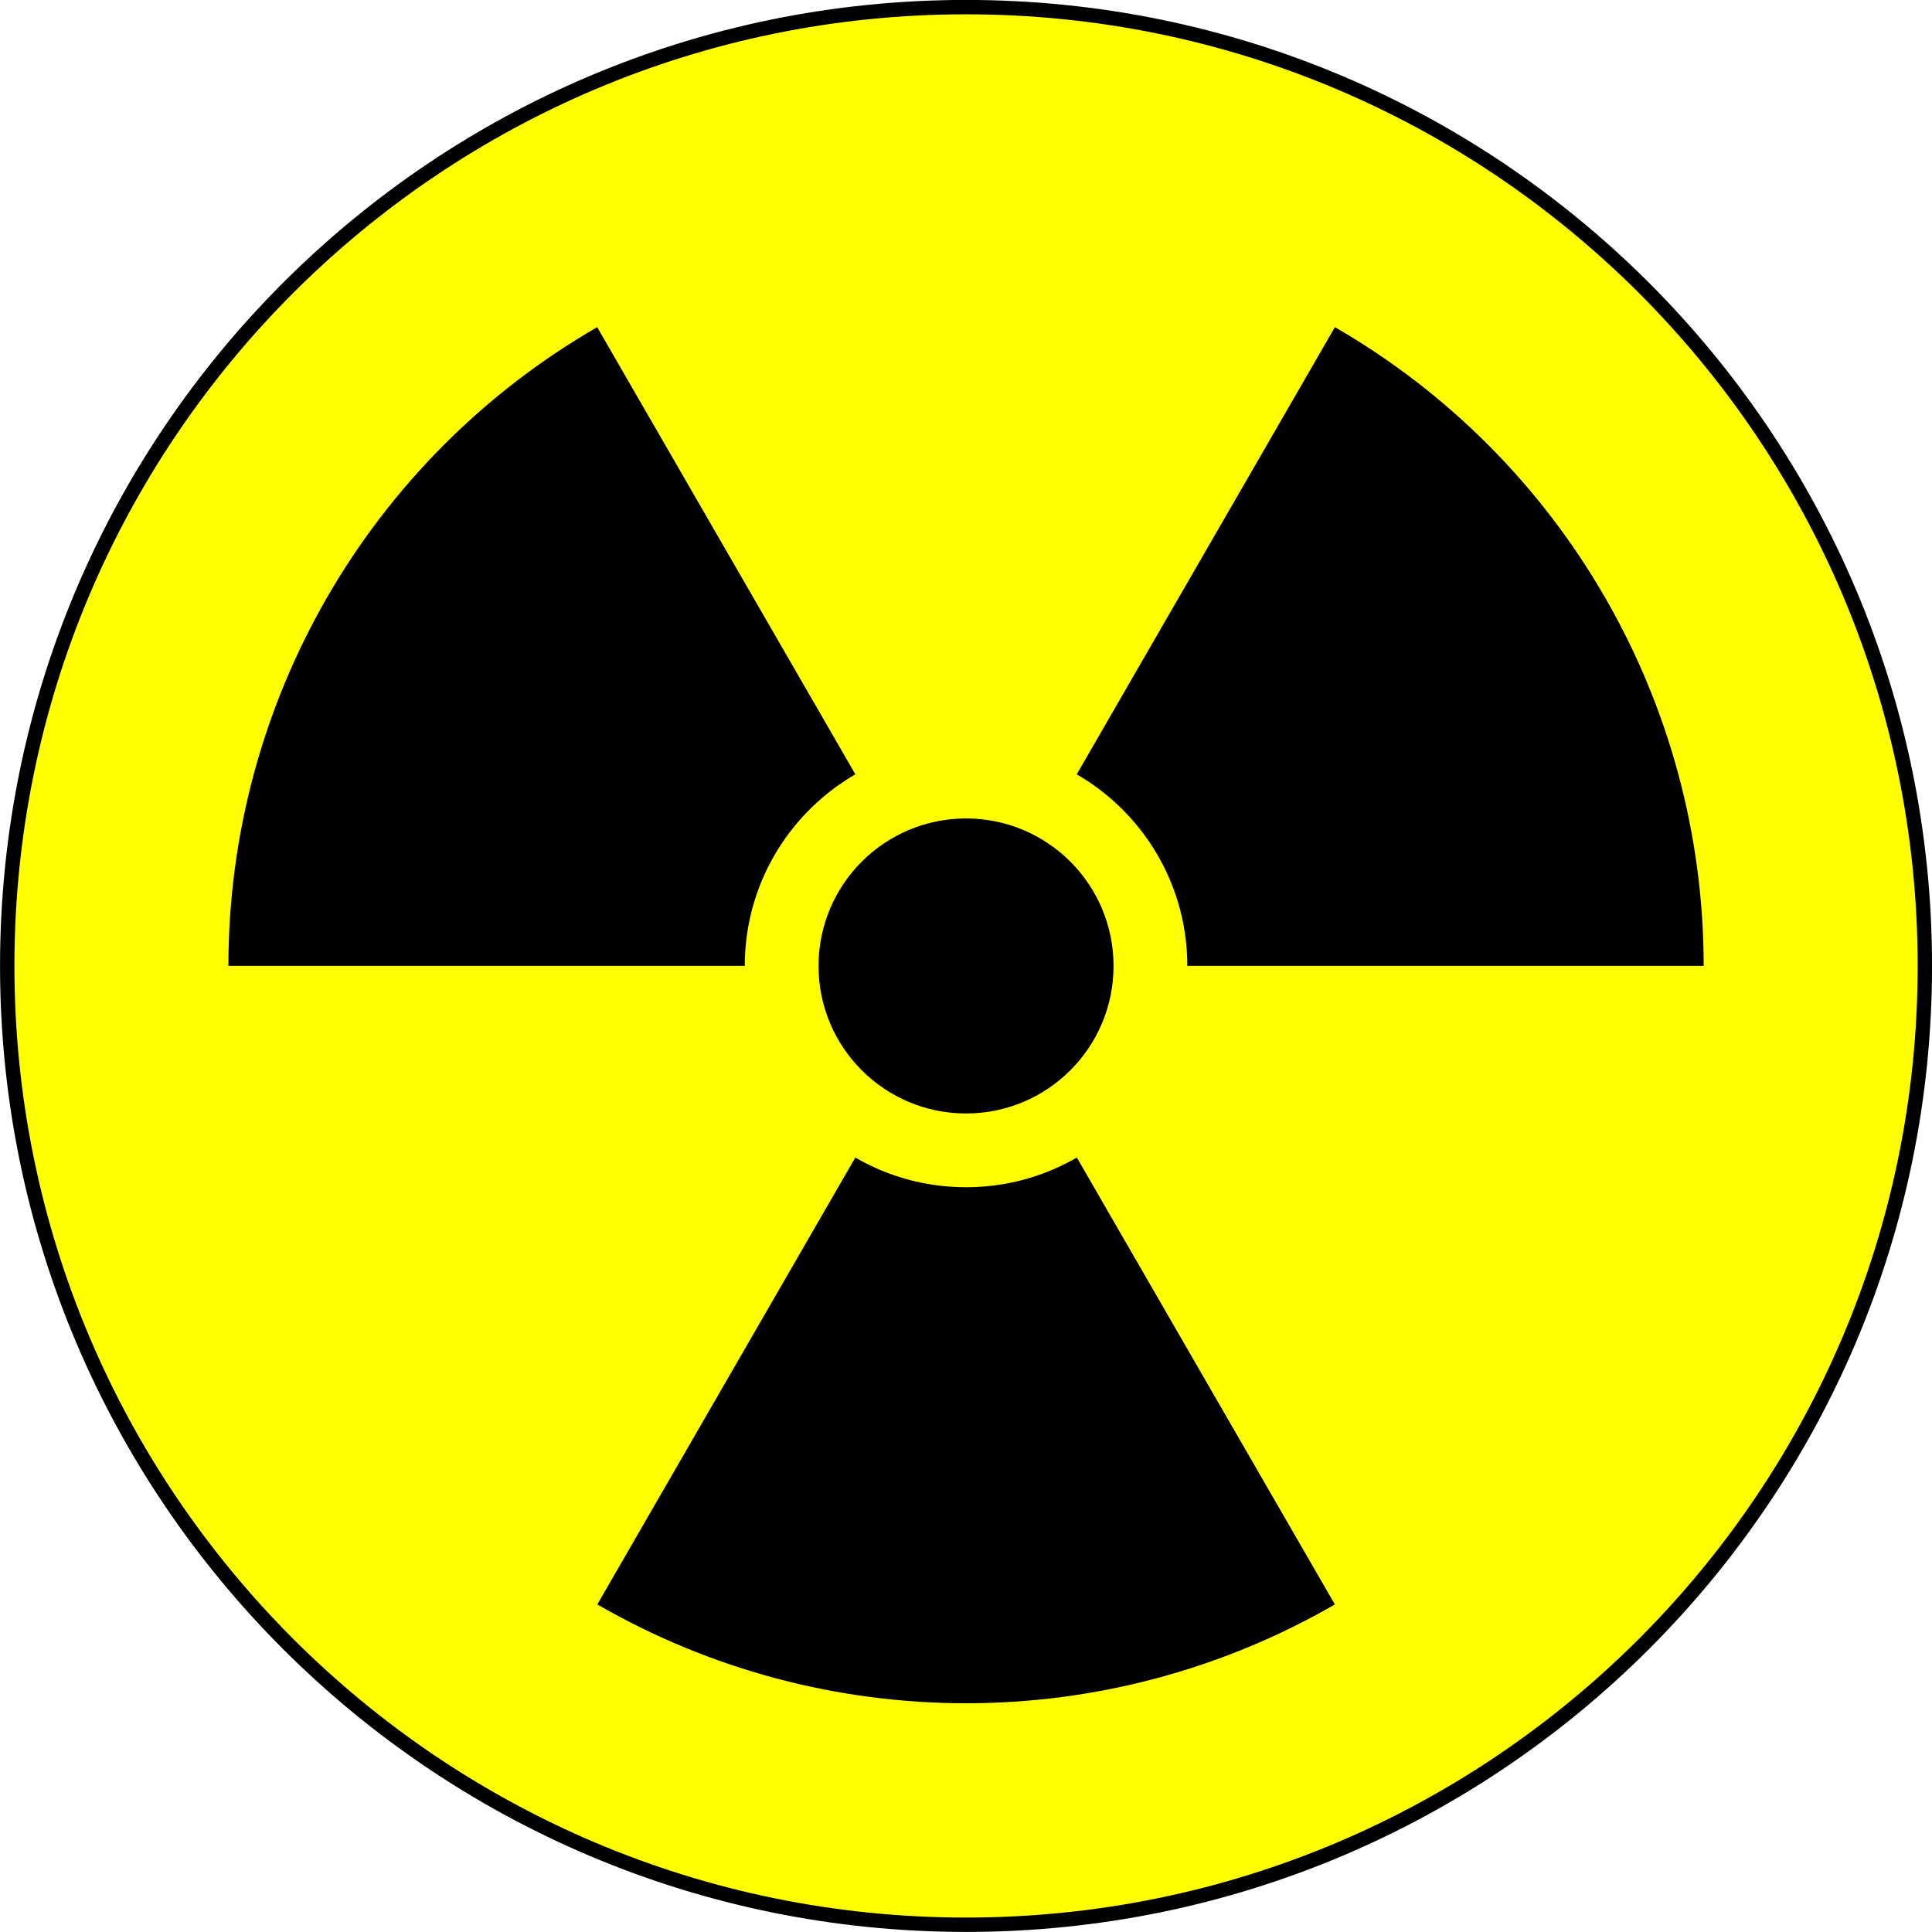
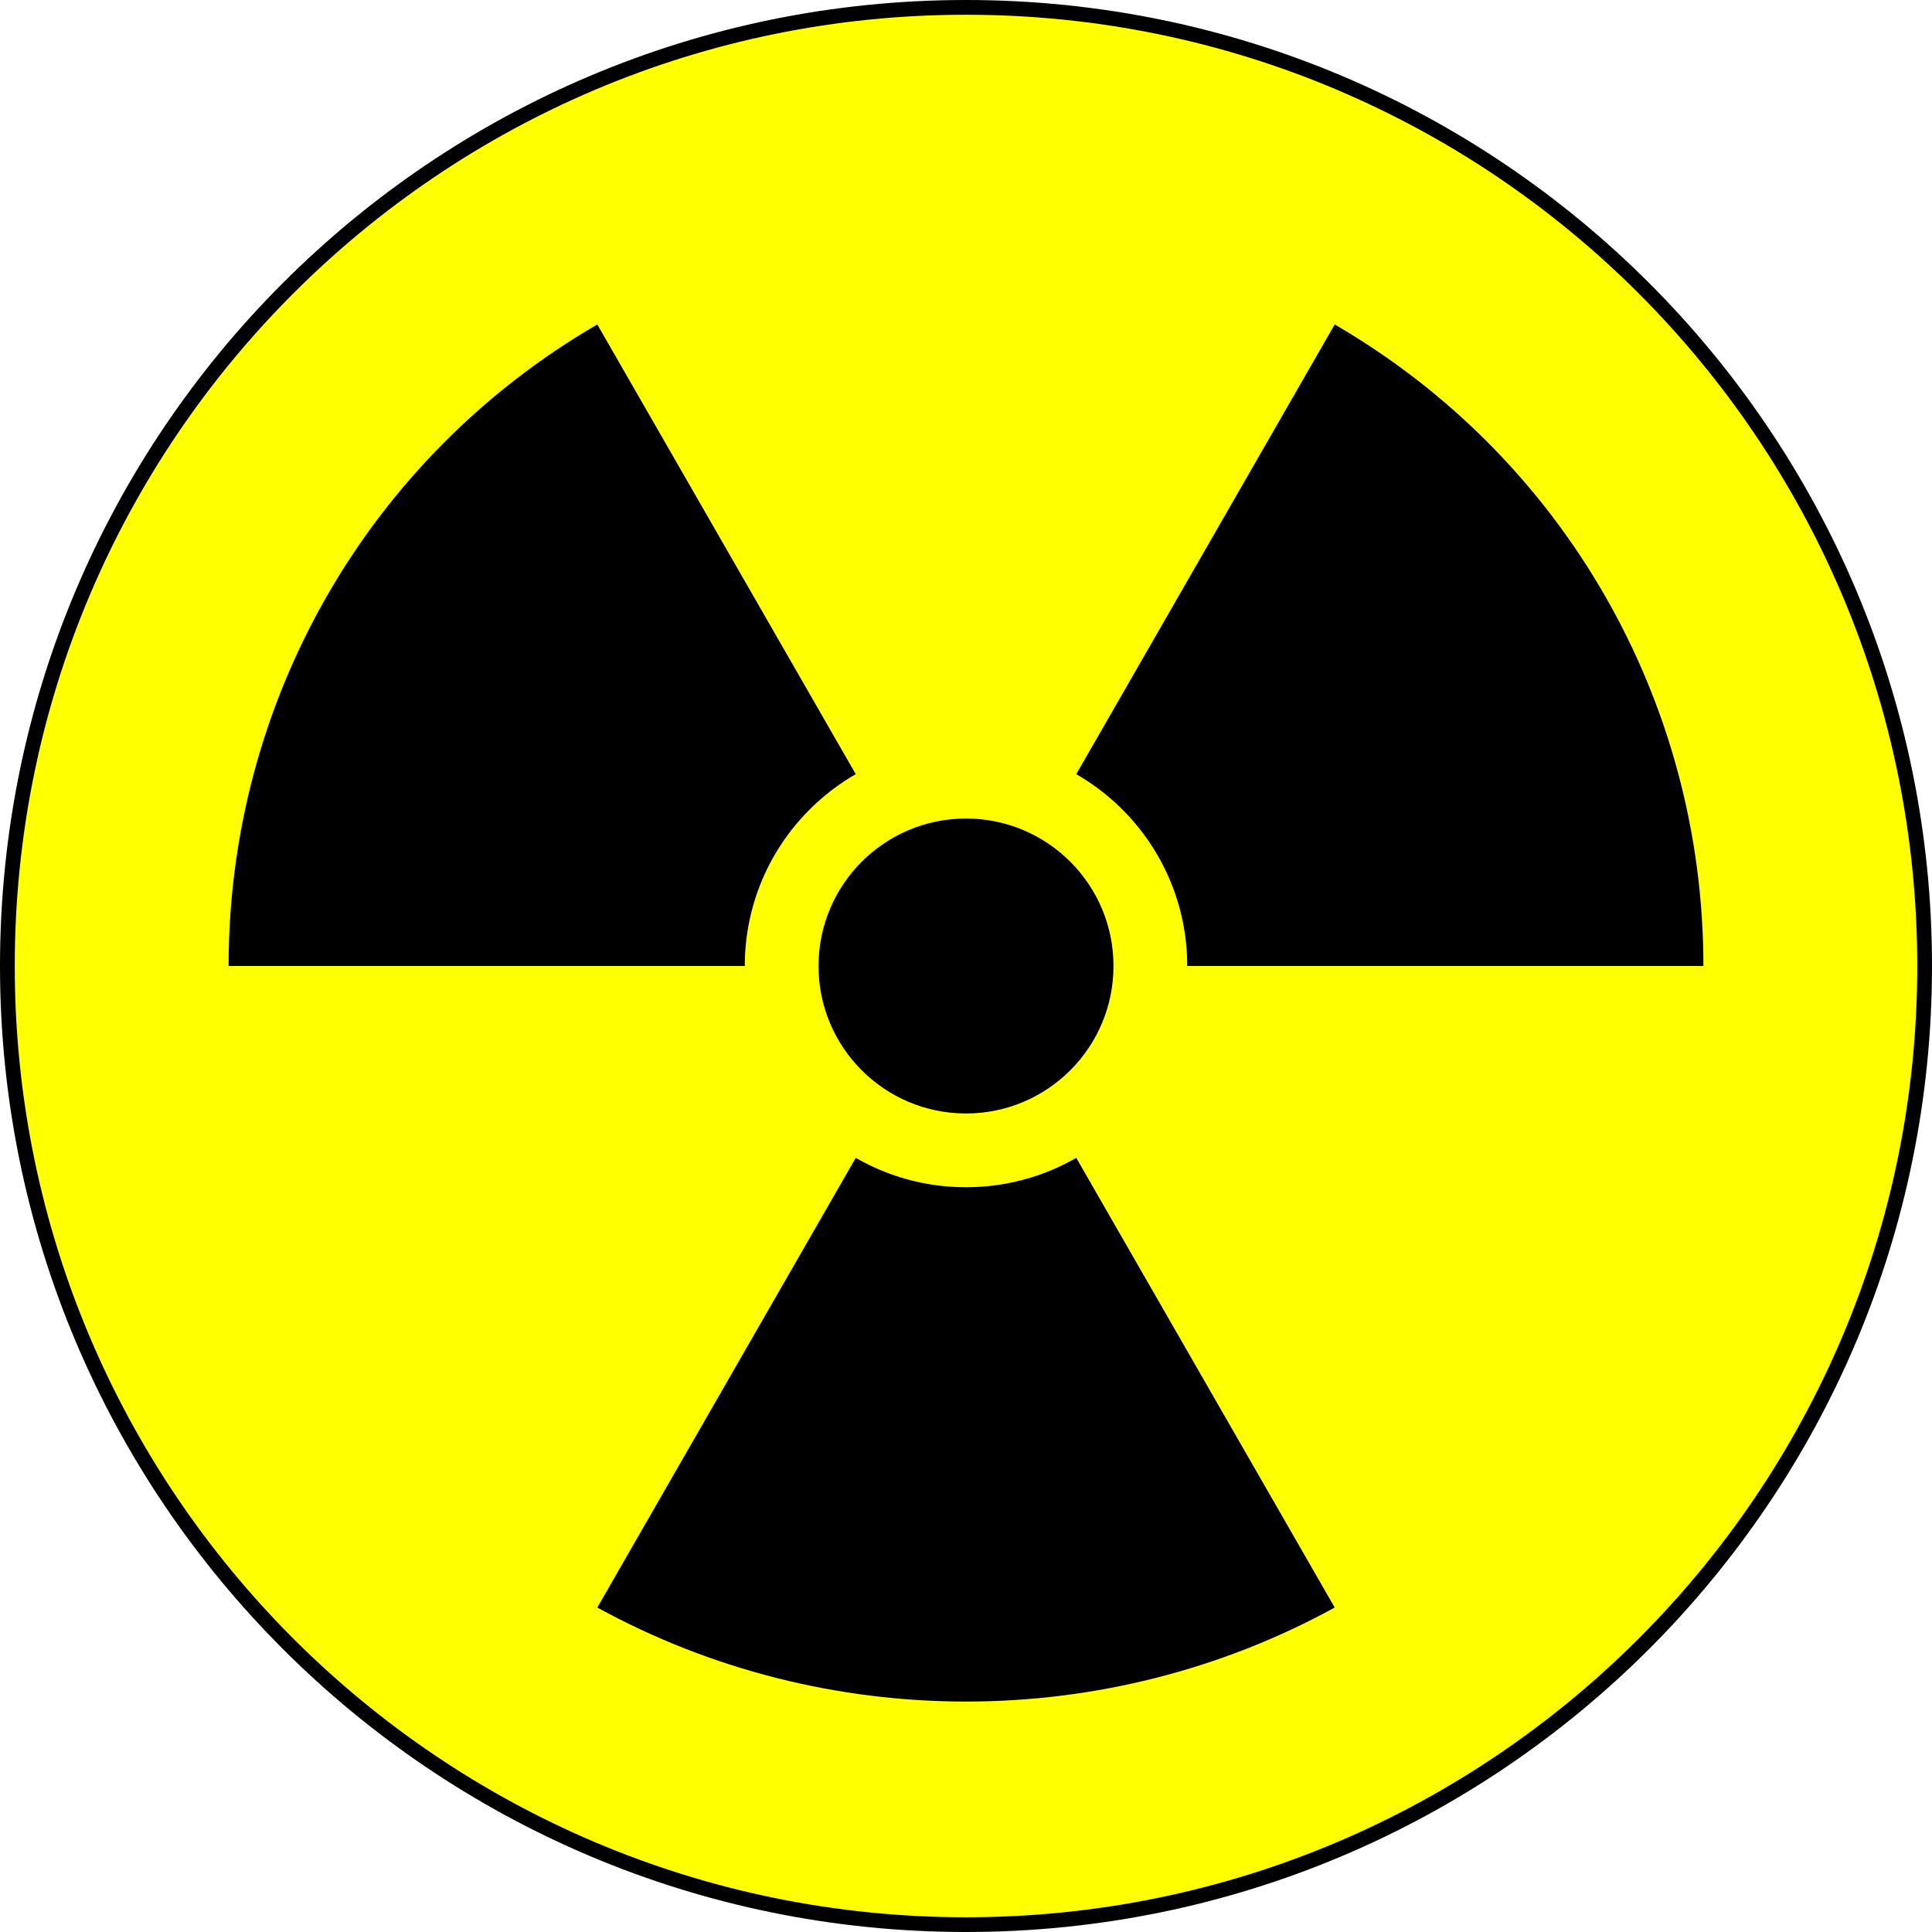
- <svg xmlns="http://www.w3.org/2000/svg" version="1.1" viewBox="0 0 261.95 261.95">
-   <g transform="translate(-169.02 -281.39)">
-     <g transform="matrix(1 0 0 -1 0 824.72)">
-       <path transform="matrix(.65 0 0 .65 241.5 482.33)" d="m290-107.64c0 110.46-89.54 200-200 200s-200-89.543-200-200 89.543-200 200-200 200 89.543 200 200z" fill="#ff0" stroke="#000" stroke-width="3" />
-       <path transform="matrix(1.4286 0 0 1.4286 -128.57 -176.73)" d="m370 412.36c0 25.009-13.342 48.117-35 60.622l-35-60.622z" />
-       <path transform="matrix(-1.4286 0 0 1.4286 728.57 -176.73)" d="m370 412.36c0 25.009-13.342 48.117-35 60.622l-35-60.622z" />
-       <path transform="matrix(-.71429 -1.2372 1.2372 -.71429 4.1198 1078.1)" d="m370 412.36c0 25.009-13.342 48.117-35 60.622l-35-60.622z" />
-       <path transform="matrix(1 0 0 -.75 220 691.63)" d="m110 372.36c0 22.091-13.431 40-30 40s-30-17.909-30-40 13.431-40 30-40 30 17.909 30 40z" fill="#ff0" />
-       <path transform="matrix(1 0 0 -1 20 854.72)" d="m300 442.36c0 11.046-8.954 20-20 20s-20-8.954-20-20 8.954-20 20-20 20 8.954 20 20z" />
-     </g>
-   </g>
+ <svg xmlns="http://www.w3.org/2000/svg" viewBox="0 0 262 262">
+   <path fill="#ff0" stroke="#000" stroke-width="2" d="M261 131a130 130 0 1 0-260 0 130 130 0 0 0 260 0z" />
+   <path d="M231 131c0-36-19-69-50-87l-50 87zm-200 0c0-36 19-69 50-87l50 87zm50 87c31 17 69 17 100 0l-50-87z" />
+   <path fill="#ff0" d="M161 131a30 30 0 1 1-60 0 30 30 0 0 1 60 0z" />
+   <path d="M151 131a20 20 0 1 1-40 0 20 20 0 0 1 40 0z" />
</svg>
